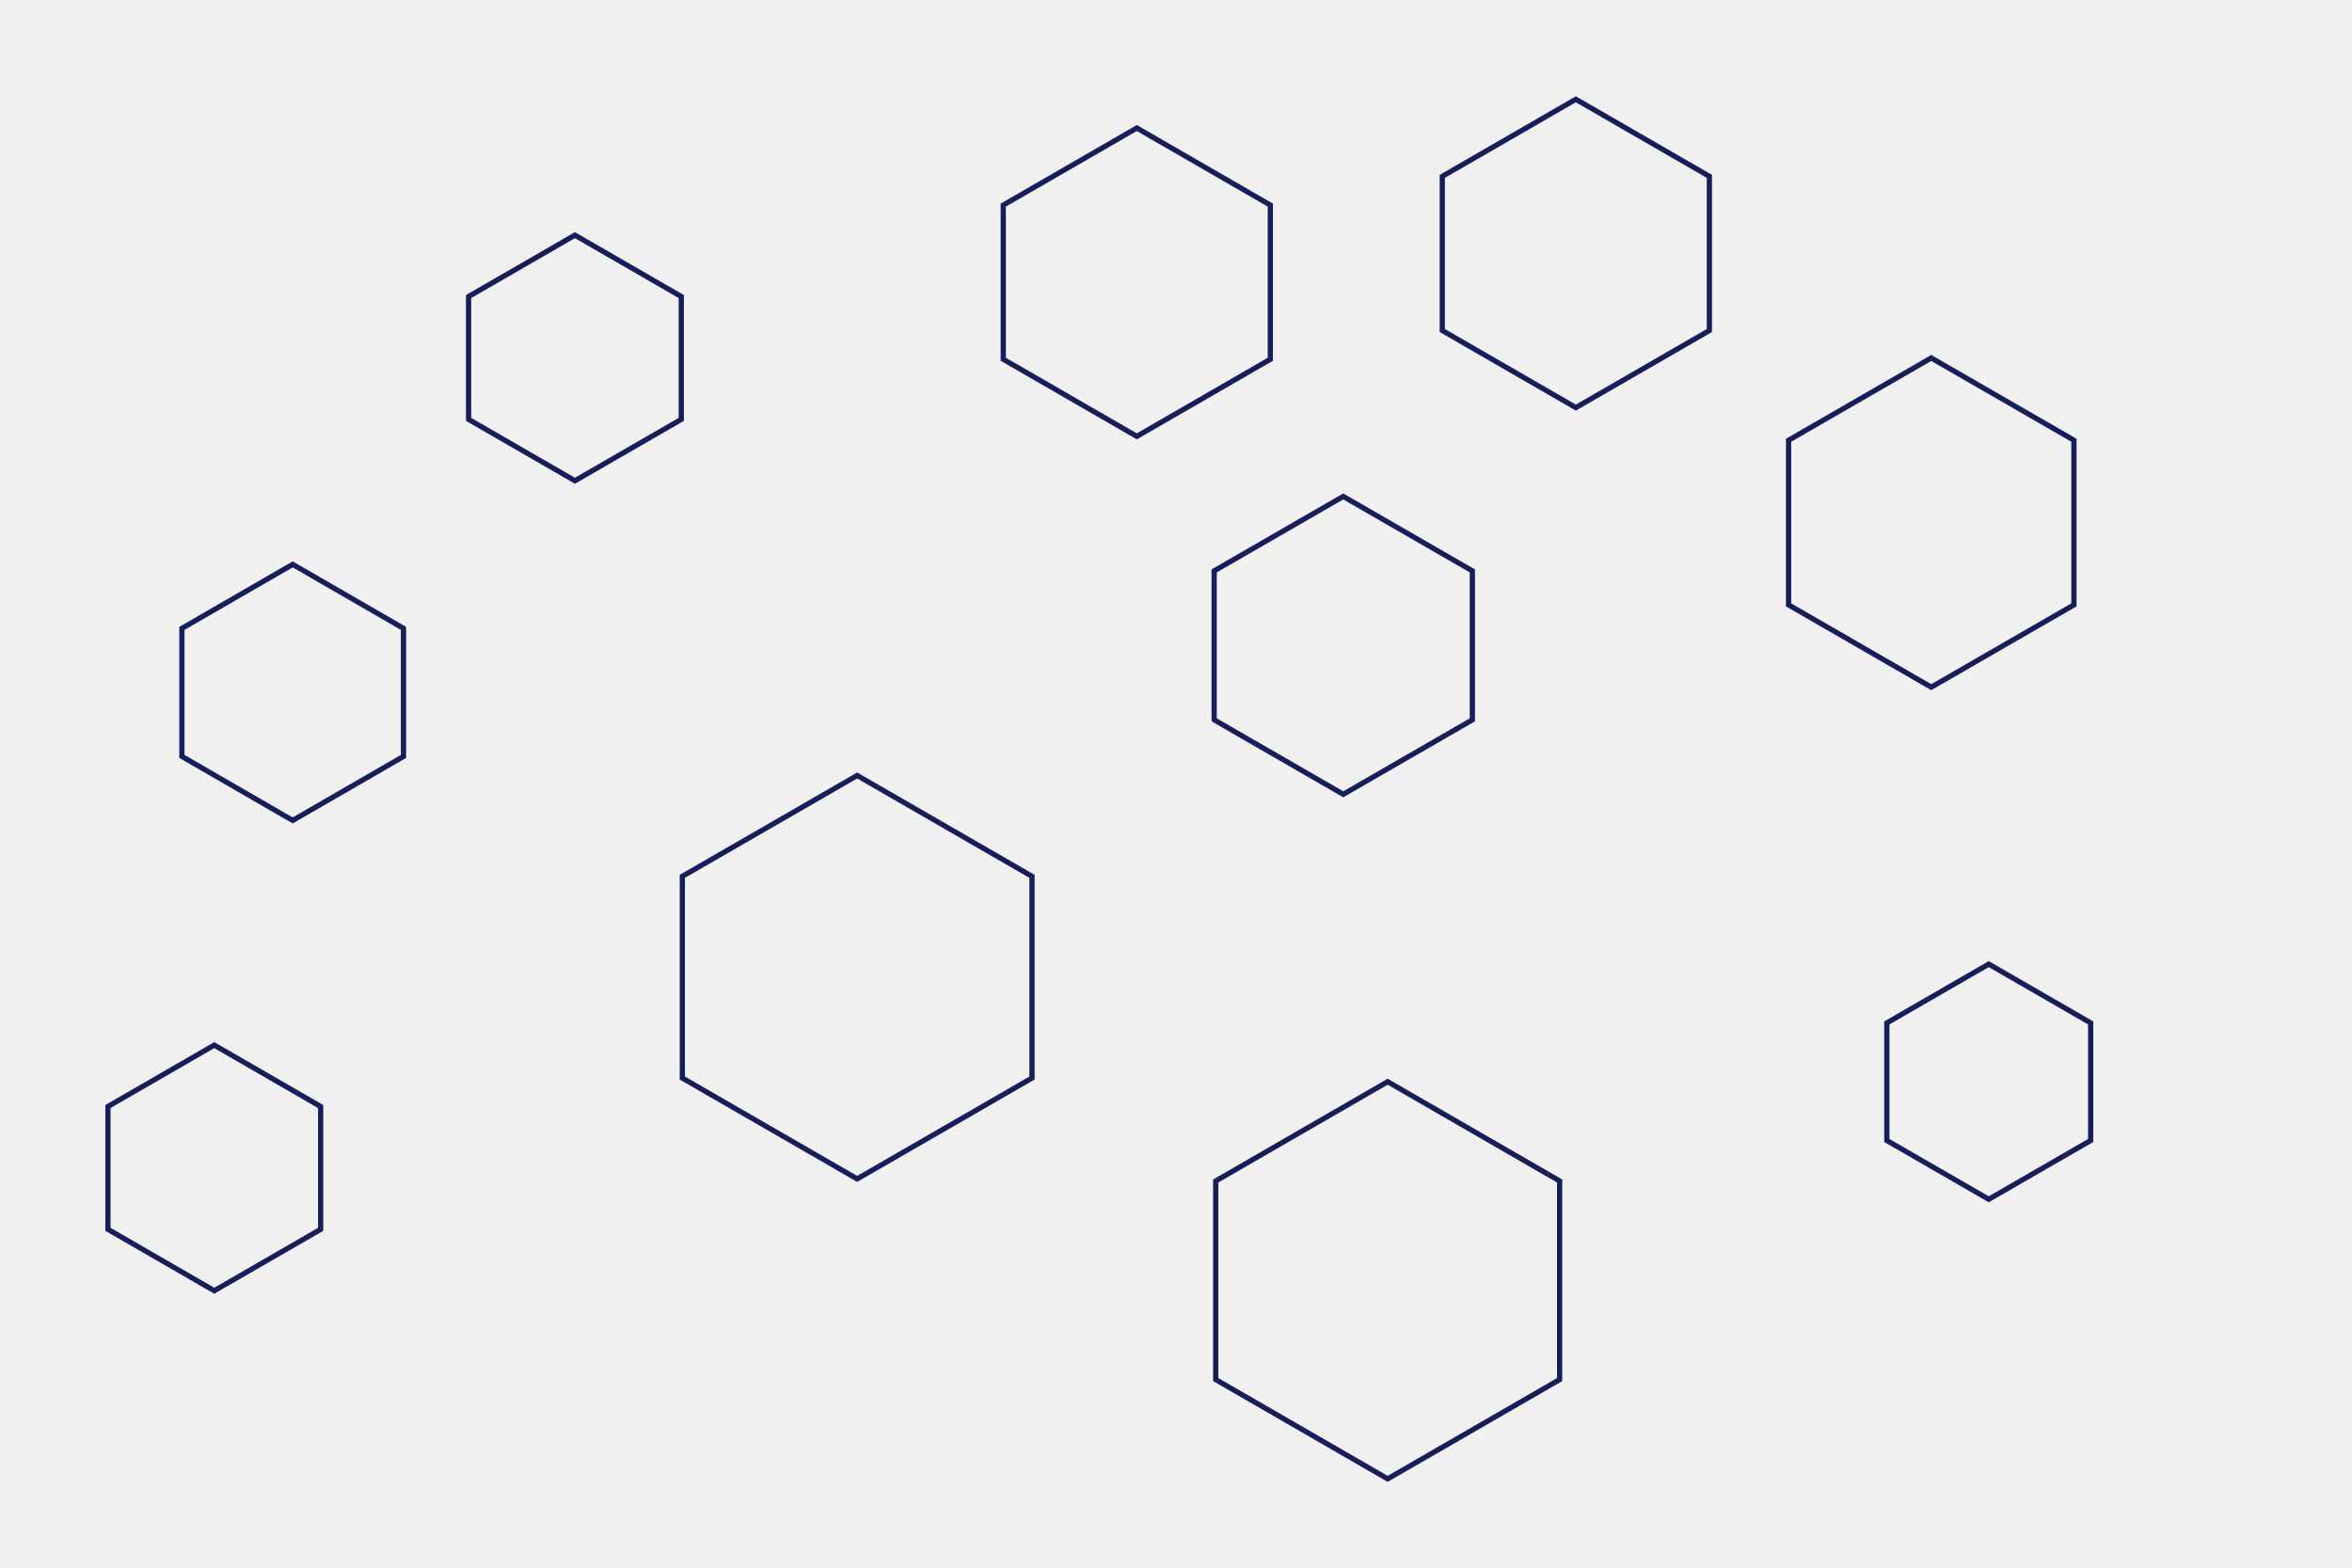
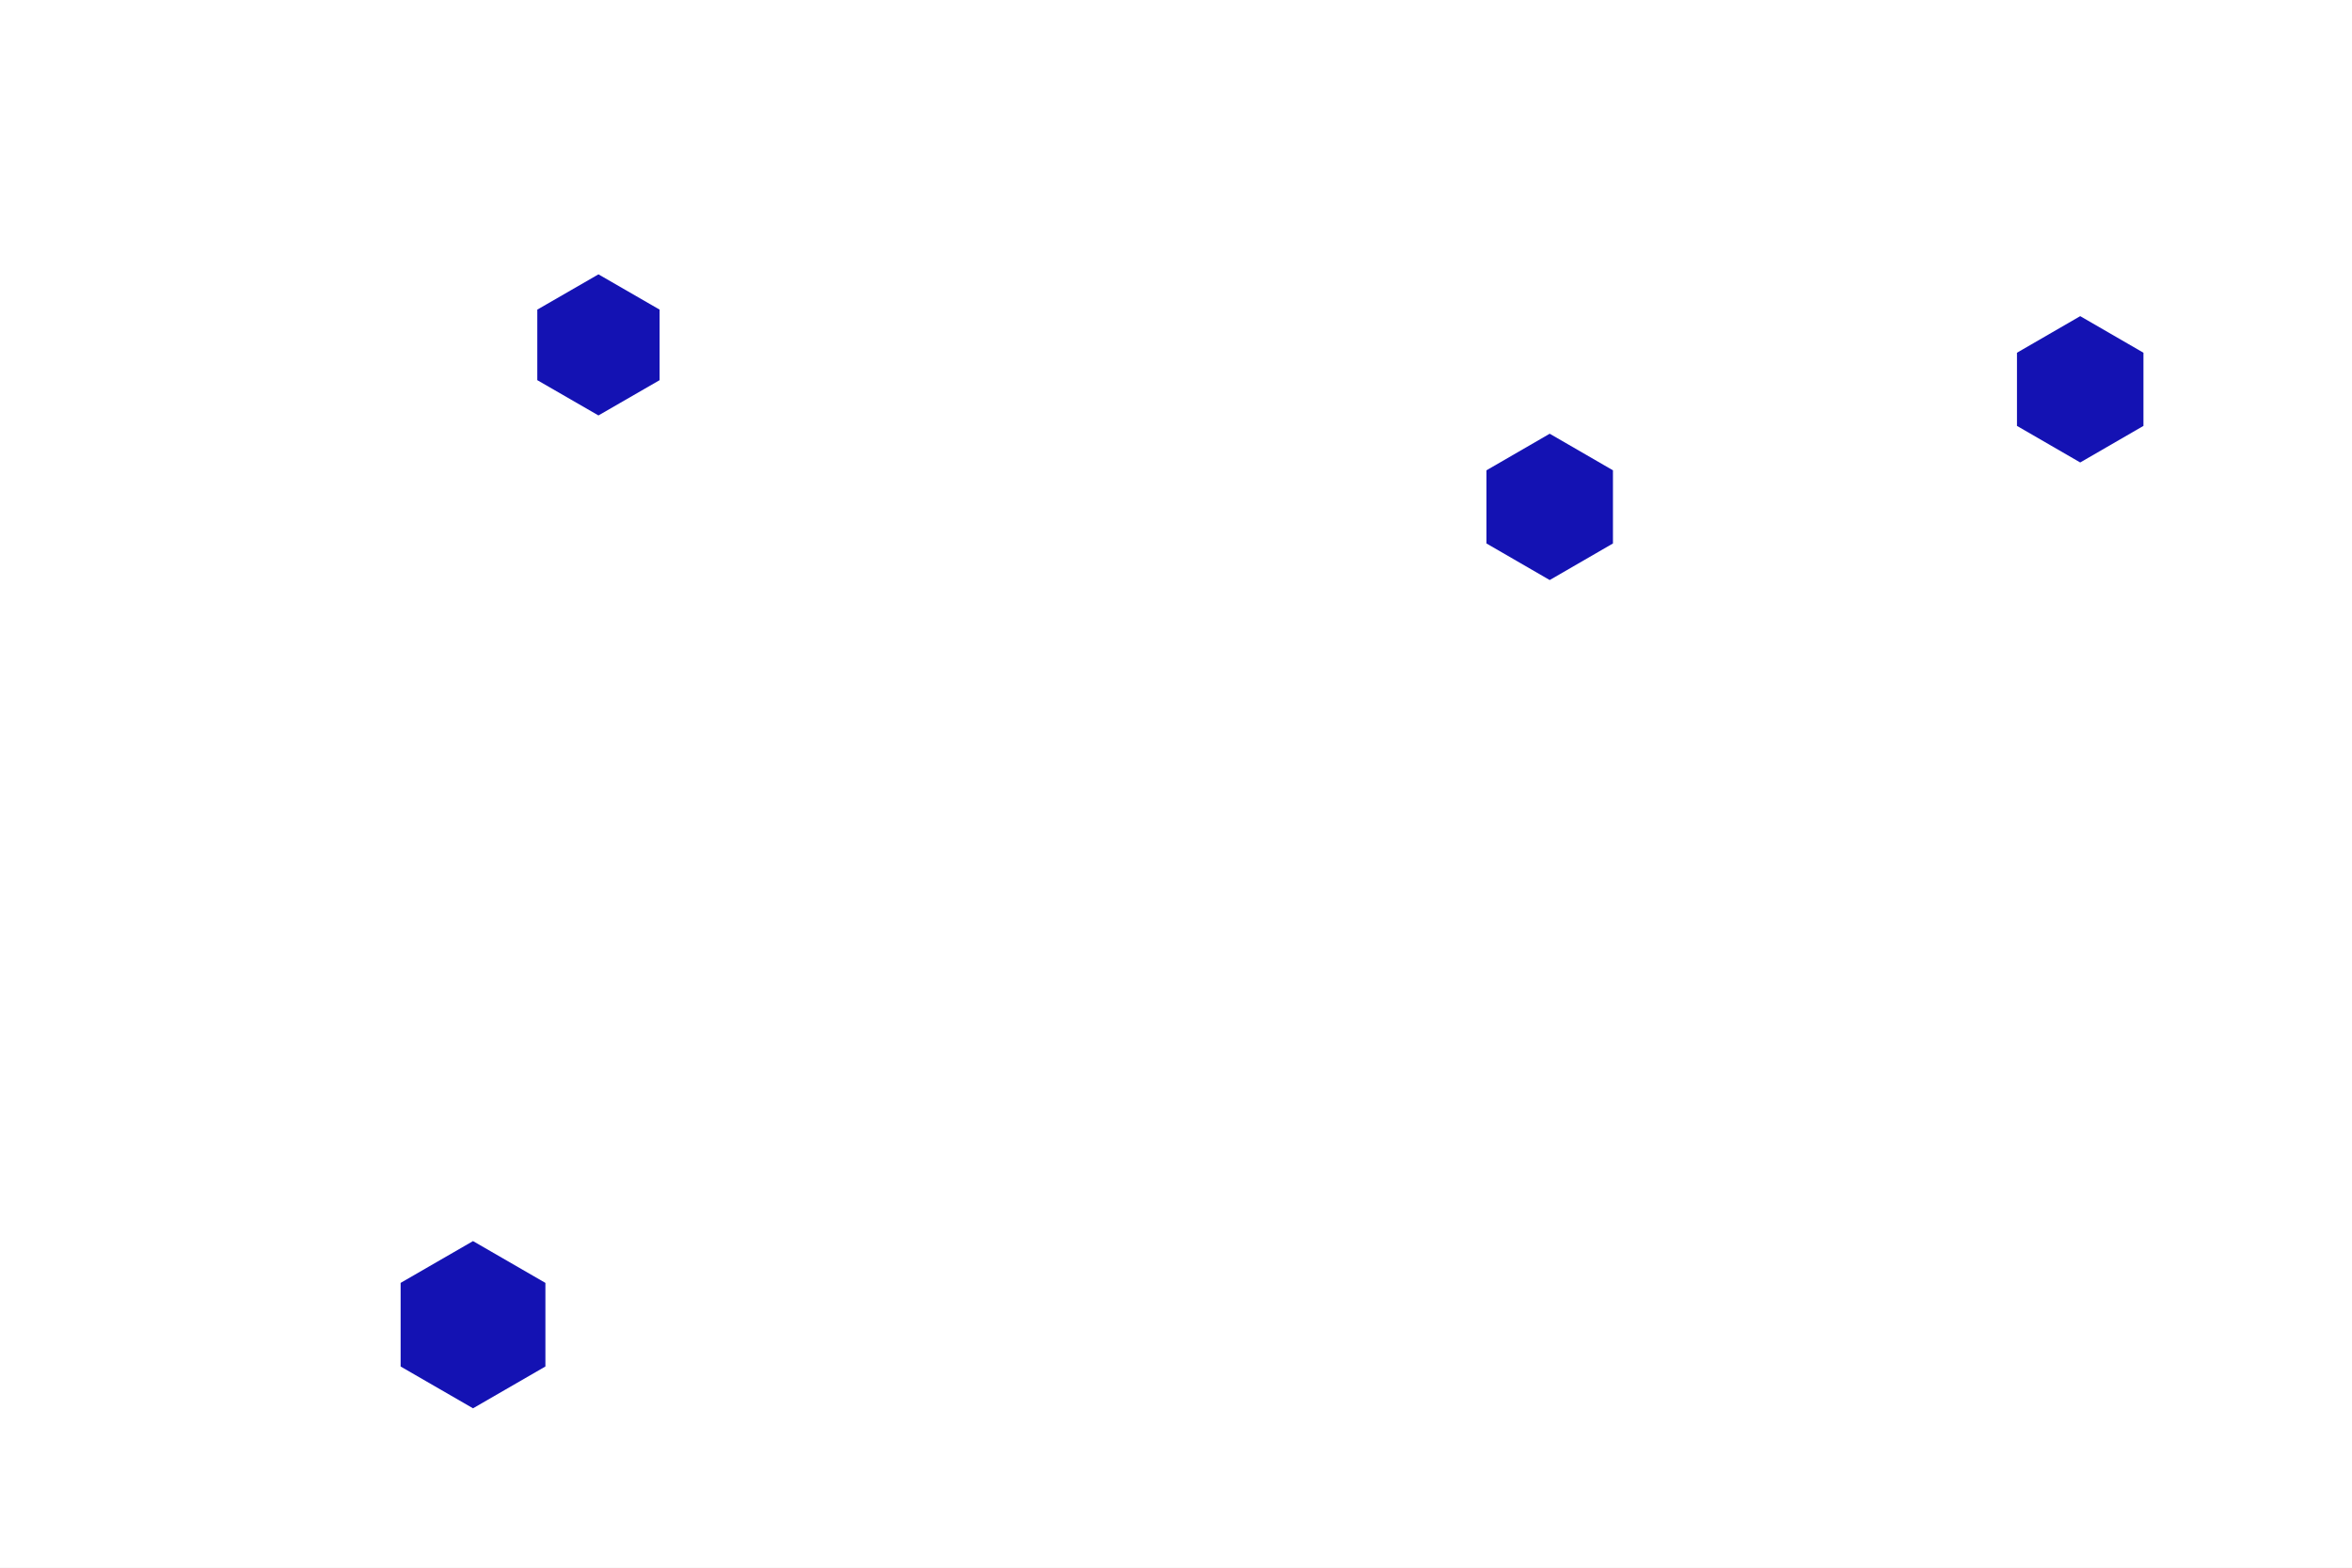
<svg xmlns="http://www.w3.org/2000/svg" id="visual" viewBox="0 0 900 600" width="900" height="600" version="1.1">
+   <rect width="900" height="600" fill="#ffffff" />
  <g>
-     <g transform="translate(328 374)">
-       <path d="M0 -77.2L66.9 -38.6L66.9 38.6L0 77.2L-66.9 38.6L-66.9 -38.6Z" fill="none" stroke="#161f5a" stroke-width="2" />
+     <g transform="translate(181 507)">
+       <path d="M0 -32L27.7 -16L27.7 16L0 32L-27.7 16L-27.7 -16Z" fill="#1412b3" />
    </g>
-     <g transform="translate(531 490)">
-       <path d="M0 -76L65.8 -38L65.8 38L0 76L-65.8 38L-65.8 -38Z" fill="none" stroke="#161f5a" stroke-width="2" />
+     <g transform="translate(593 194)">
+       <path d="M0 -28L24.2 -14L24.2 14L0 28L-24.2 14L-24.2 -14Z" fill="#1412b3" />
    </g>
-     <g transform="translate(739 200)">
-       <path d="M0 -63L54.6 -31.5L54.6 31.5L0 63L-54.6 31.5L-54.6 -31.5Z" fill="none" stroke="#161f5a" stroke-width="2" />
+     <g transform="translate(796 149)">
+       <path d="M0 -28L24.2 -14L24.2 14L0 28L-24.2 14L-24.2 -14Z" fill="#1412b3" />
    </g>
-     <g transform="translate(514 247)">
-       <path d="M0 -57L49.4 -28.5L49.4 28.5L0 57L-49.4 28.5L-49.4 -28.5Z" fill="none" stroke="#161f5a" stroke-width="2" />
-     </g>
-     <g transform="translate(220 137)">
-       <path d="M0 -47L40.7 -23.5L40.7 23.5L0 47L-40.7 23.5L-40.7 -23.5Z" fill="none" stroke="#161f5a" stroke-width="2" />
-     </g>
-     <g transform="translate(82 447)">
-       <path d="M0 -47L40.7 -23.5L40.7 23.5L0 47L-40.7 23.5L-40.7 -23.5Z" fill="none" stroke="#161f5a" stroke-width="2" />
-     </g>
-     <g transform="translate(761 414)">
-       <path d="M0 -45L39 -22.5L39 22.5L0 45L-39 22.5L-39 -22.5Z" stroke="#161f5a" fill="none" stroke-width="2" />
-     </g>
-     <g transform="translate(112 265)">
-       <path d="M0 -49L42.4 -24.5L42.4 24.5L0 49L-42.4 24.5L-42.4 -24.5Z" stroke="#161f5a" fill="none" stroke-width="2" />
-     </g>
-     <g transform="translate(435 108)">
-       <path d="M0 -59L51.1 -29.5L51.1 29.5L0 59L-51.1 29.5L-51.1 -29.5Z" stroke="#161f5a" fill="none" stroke-width="2" />
-     </g>
-     <g transform="translate(603 97)">
-       <path d="M0 -59L51.1 -29.5L51.1 29.5L0 59L-51.1 29.5L-51.1 -29.5Z" stroke="#161f5a" fill="none" stroke-width="2" />
+     <g transform="translate(229 132)">
+       <path d="M0 -27L23.4 -13.5L23.4 13.5L0 27L-23.4 13.5L-23.4 -13.5Z" fill="#1412b3" />
    </g>
  </g>
</svg>
